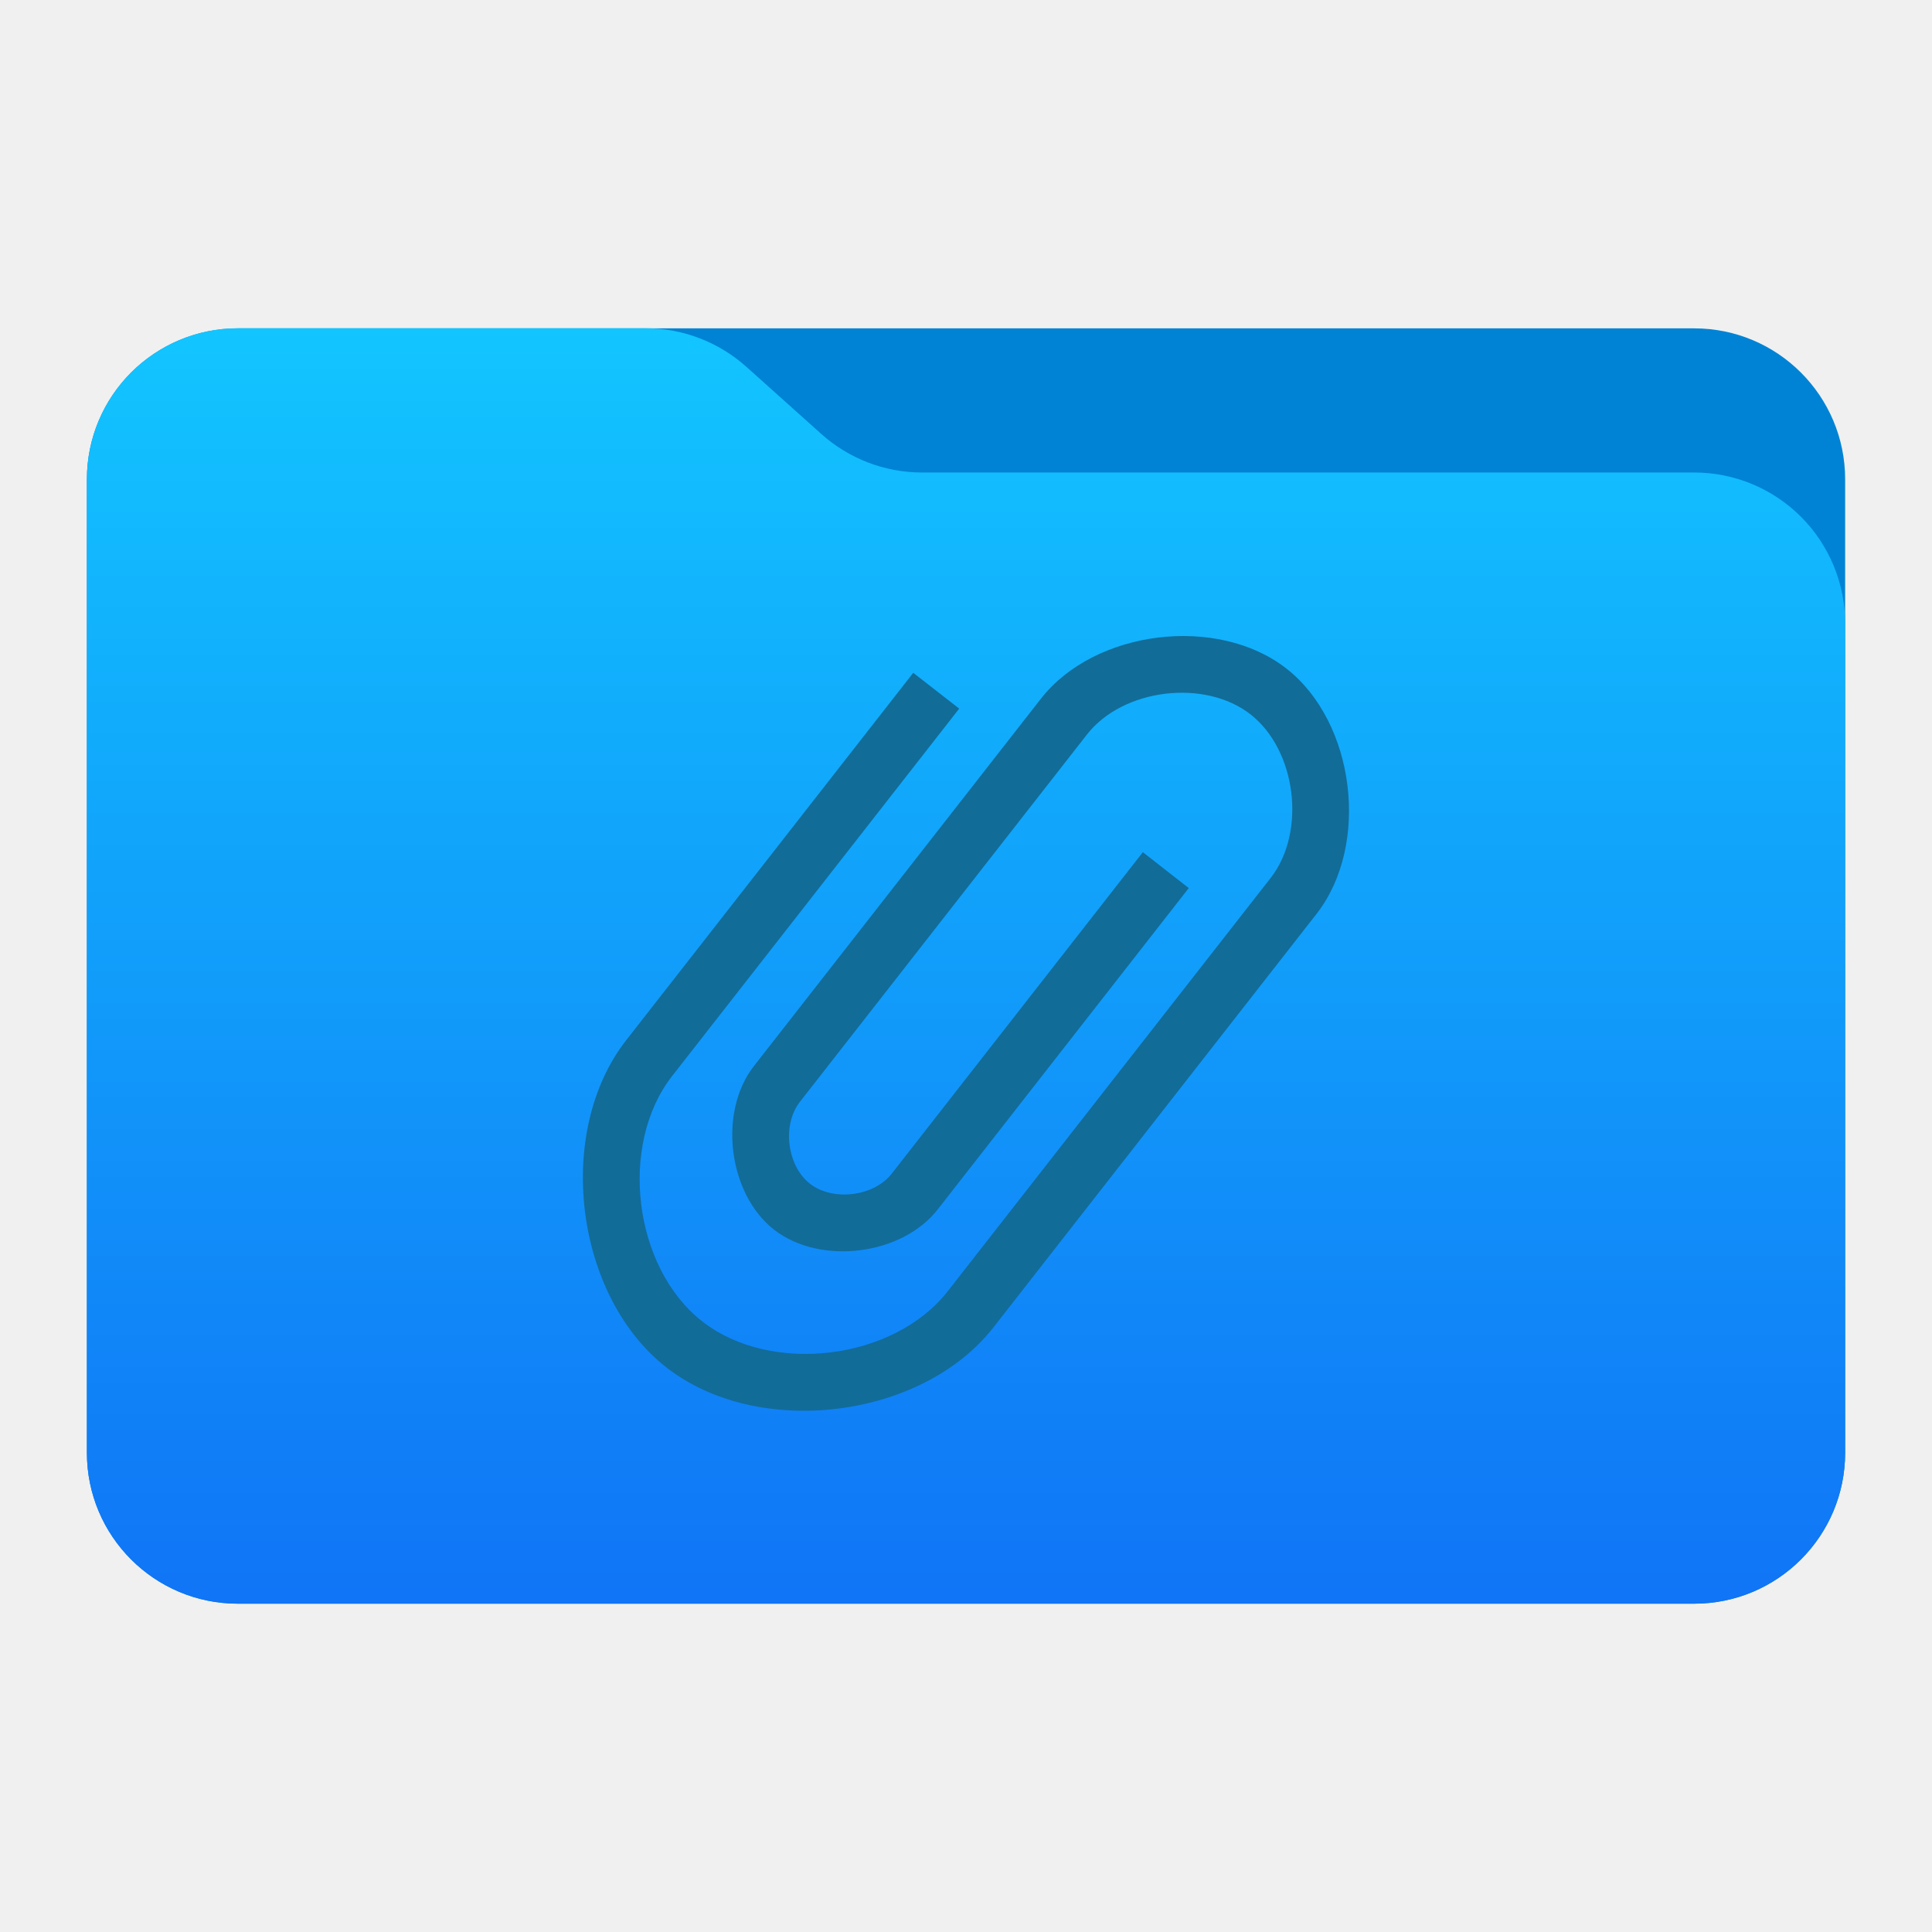
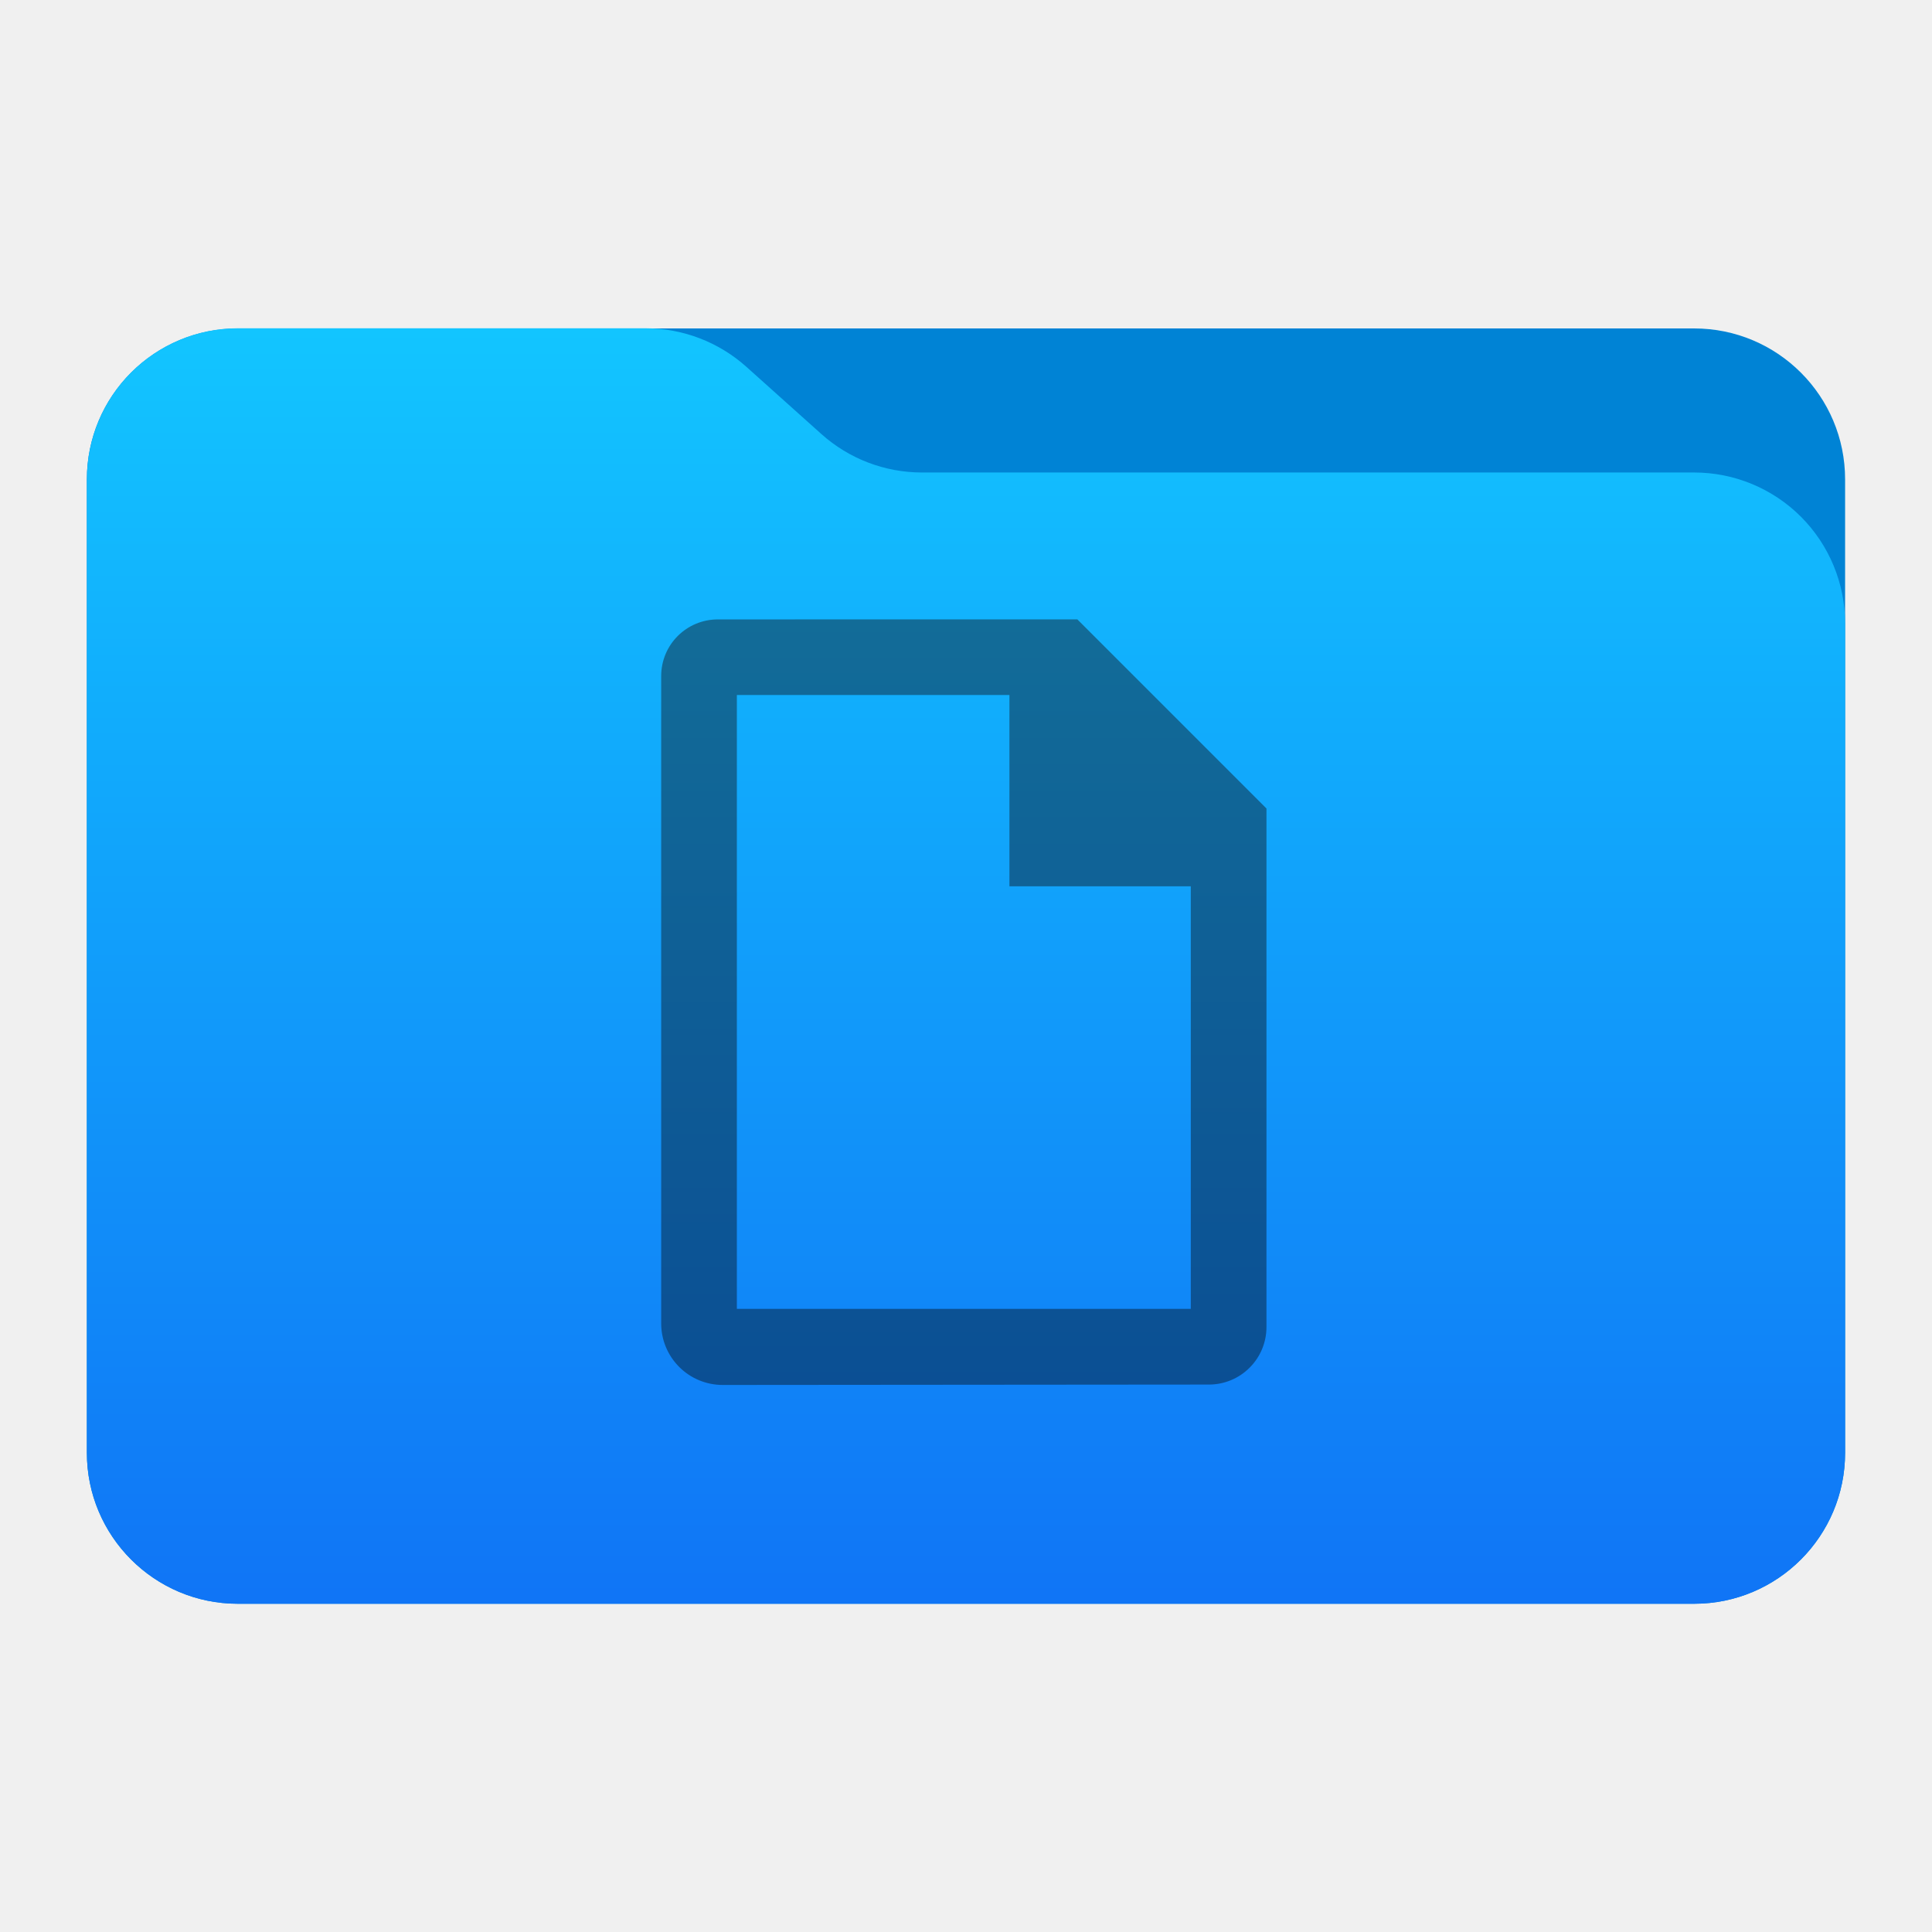
- <svg xmlns="http://www.w3.org/2000/svg" xmlns:xlink="http://www.w3.org/1999/xlink" clip-rule="evenodd" fill-rule="evenodd" stroke-linejoin="round" stroke-miterlimit="2" viewBox="0 0 48 48" version="1.1" id="svg6">
-   <defs id="defs6">
-     <linearGradient id="_Linear2" x2="1" gradientTransform="matrix(0,17.0238,-17.0238,0,-370.7111,13.39688)" gradientUnits="userSpaceOnUse">
-       <stop style="stop-color:rgb(18,108,152)" offset="0" id="stop5" />
-       <stop style="stop-color:rgb(11,79,148)" offset="1" id="stop6" />
-     </linearGradient>
-     <linearGradient id="_Linear1" x2="1" gradientTransform="matrix(0,-31.22535,31.22535,0,333.8648,39.54135)" gradientUnits="userSpaceOnUse">
-       <stop style="stop-color:rgb(16,117,246)" offset="0" id="stop3-9" />
-       <stop style="stop-color:rgb(18,197,255)" offset="1" id="stop4-1" />
-     </linearGradient>
-     <linearGradient id="_Linear2-2" x2="1" gradientTransform="matrix(0,16.03305,-16.03305,0,-343.59,15.98348)" gradientUnits="userSpaceOnUse">
-       <stop style="stop-color:rgb(18,108,152)" offset="0" id="stop5-7" />
-       <stop style="stop-color:rgb(11,79,148)" offset="1" id="stop6-0" />
-     </linearGradient>
-     <linearGradient xlink:href="#b" id="linearGradient8" x1="23.988" y1="15.616" x2="23.988" y2="35.233" gradientUnits="userSpaceOnUse" />
-   </defs>
+ <svg xmlns="http://www.w3.org/2000/svg" clip-rule="evenodd" fill-rule="evenodd" stroke-linejoin="round" stroke-miterlimit="2" viewBox="0 0 48 48">
  <linearGradient id="a" x2="1" gradientTransform="matrix(0 -31.2253 31.2253 0 673.409 39.5414)" gradientUnits="userSpaceOnUse">
-     <stop stop-color="#1075f6" offset="0" id="stop1" style="stop-color:#758b9a;stop-opacity:1;" />
-     <stop stop-color="#12c5ff" offset="1" id="stop2" style="stop-color:#b5bdc2;stop-opacity:1;" />
+     <stop stop-color="#1075f6" offset="0" />
+     <stop stop-color="#12c5ff" offset="1" />
  </linearGradient>
  <linearGradient id="b" x2="1" gradientTransform="matrix(0 19.0219 -18.7093 0 -1290.86 15.3883)" gradientUnits="userSpaceOnUse">
-     <stop stop-color="#126c98" offset="0" id="stop3" />
-     <stop stop-color="#0b4f94" offset="1" id="stop4" />
+     <stop stop-color="#126c98" offset="0" />
+     <stop stop-color="#0b4f94" offset="1" />
  </linearGradient>
-   <path d="m 45.842,11.908 c 0,-2.071 -1.679,-3.75 -3.75,-3.75 H 5.909 c -2.071,0 -3.75,1.679 -3.75,3.75 v 24.184 c 0,2.071 1.679,3.75 3.75,3.75 h 36.183 c 2.071,0 3.75,-1.679 3.75,-3.75 z" style="clip-rule:evenodd;display:inline;fill:#0083d5;fill-rule:evenodd;stroke-width:0.75;stroke-linejoin:round;stroke-miterlimit:2" id="path1" />
-   <path d="m 45.842,15.489 c 0,-0.995 -0.395,-1.948 -1.099,-2.652 -0.704,-0.703 -1.657,-1.098 -2.651,-1.098 h -19.185 c -0.924,0 -1.815,-0.341 -2.503,-0.958 C 19.828,10.264 19.119,9.63 18.543,9.113 17.855,8.497 16.964,8.155 16.04,8.155 H 5.909 C 4.914,8.155 3.961,8.551 3.257,9.254 2.554,9.957 2.159,10.911 2.159,11.905 v 24.189 c 0,2.071 1.679,3.75 3.75,3.75 h 36.183 c 2.071,0 3.75,-1.679 3.75,-3.75 z" style="clip-rule:evenodd;display:inline;fill:url(#_Linear1);fill-rule:evenodd;stroke-width:0.75;stroke-linejoin:round;stroke-miterlimit:2" id="path2-9" />
-   <path d="m 23.814,17.366 -7.35,9.407 c -1.378,1.764 -0.993,4.906 0.771,6.284 1.764,1.379 4.906,0.993 6.284,-0.771 l 7.35,-9.407 0.919,-1.176 c 0.919,-1.175 0.662,-3.27 -0.514,-4.189 -1.176,-0.919 -3.271,-0.661 -4.189,0.515 l -0.919,1.176 -5.513,7.055 -0.919,1.176 c -0.459,0.587 -0.33,1.635 0.257,2.094 0.588,0.459 1.636,0.331 2.095,-0.256 l 6.43,-8.232 1.176,0.919 -6.431,8.232 c -0.919,1.176 -3.013,1.433 -4.189,0.514 -1.176,-0.919 -1.433,-3.014 -0.514,-4.189 l 0.919,-1.176 6.43,-8.231 c 1.379,-1.764 4.52,-2.15 6.285,-0.771 1.764,1.378 2.149,4.519 0.771,6.283 l -0.919,1.176 -7.35,9.407 c -1.837,2.352 -6.027,2.867 -8.378,1.029 -2.352,-1.838 -2.865,-6.027 -1.029,-8.378 l 7.35,-9.408 z" style="clip-rule:evenodd;fill:url(#linearGradient8);fill-opacity:1;fill-rule:nonzero;stroke:none;stroke-width:5.153;stroke-linejoin:round;stroke-miterlimit:2;stroke-dasharray:none;stroke-opacity:1" id="path2" transform="matrix(0.9702861,0,0,0.9702861,0.7248978,0.7554671)" />
-   <path d="m 15.383,15.984 c -0.777,0 -1.403,0.626 -1.403,1.403 v 13.228 c 0,0.776 0.626,1.403 1.403,1.403 h 17.235 c 0.777,0 1.403,-0.626 1.403,-1.403 v -13.228 c 0,-0.776 -0.626,-1.403 -1.403,-1.403 z m 5.245,1.594 4.814,8.447 3.53,-2.548 3.643,4.532 v 2.528 h -17.305 v -4.532 z" style="clip-rule:evenodd;display:none;fill:url(#_Linear2-2);fill-rule:nonzero;stroke-width:0.75;stroke-linejoin:round;stroke-miterlimit:2" id="path3-3" />
-   <path d="m 2.973,13.397 v 0.895 H 20.893 v -0.895 z m 0,1.792 v 0.895 H 14.621 v -0.895 z m 0,1.792 v 0.896 H 17.309 v -0.896 z m 0,1.792 v 0.896 H 18.442 v -0.896 z m 0,1.792 v 0.895 h 8.96 v -0.895 z m 0,1.792 v 0.896 H 15.145 v -0.896 z" style="clip-rule:evenodd;display:none;fill:#ffffff;fill-opacity:1;fill-rule:nonzero;stroke-width:0.75;stroke-linejoin:round;stroke-miterlimit:2" id="path3" />
+   <path d="m45.841 11.91c0-2.072-1.679-3.75-3.75-3.75h-36.183c-2.07 0-3.75 1.678-3.75 3.75v24.185c0 2.07 1.68 3.75 3.75 3.75h36.183c2.071 0 3.75-1.68 3.75-3.75z" fill="#0083d5" />
+   <path d="m45.841 15.489c0-.995-.395-1.948-1.098-2.652-.704-.703-1.657-1.098-2.652-1.098h-19.185c-.924 0-1.815-.341-2.502-.958-.576-.516-1.285-1.151-1.861-1.668-.688-.616-1.579-.957-2.503-.957h-10.131c-.995 0-1.948.395-2.652 1.098-.703.703-1.098 1.657-1.098 2.652v24.189c0 2.07 1.679 3.75 3.75 3.75h36.182c2.071 0 3.75-1.68 3.75-3.75z" fill="url(#a)" />
+   <path d="m16.427 16.797c0-.781.629-1.408 1.41-1.408l8.929-.001 4.699 4.699v12.883c0 .379-.15.742-.419 1.01-.268.269-.631.419-1.01.419 0 0-8.526.007-12.081.01-.405 0-.794-.161-1.08-.447-.287-.287-.448-.675-.448-1.08 0-4.282 0-16.085 0-16.085zm13.158 15.722h-11.278v-15.252h6.772v4.753h4.506z" fill="url(#b)" />
</svg>
